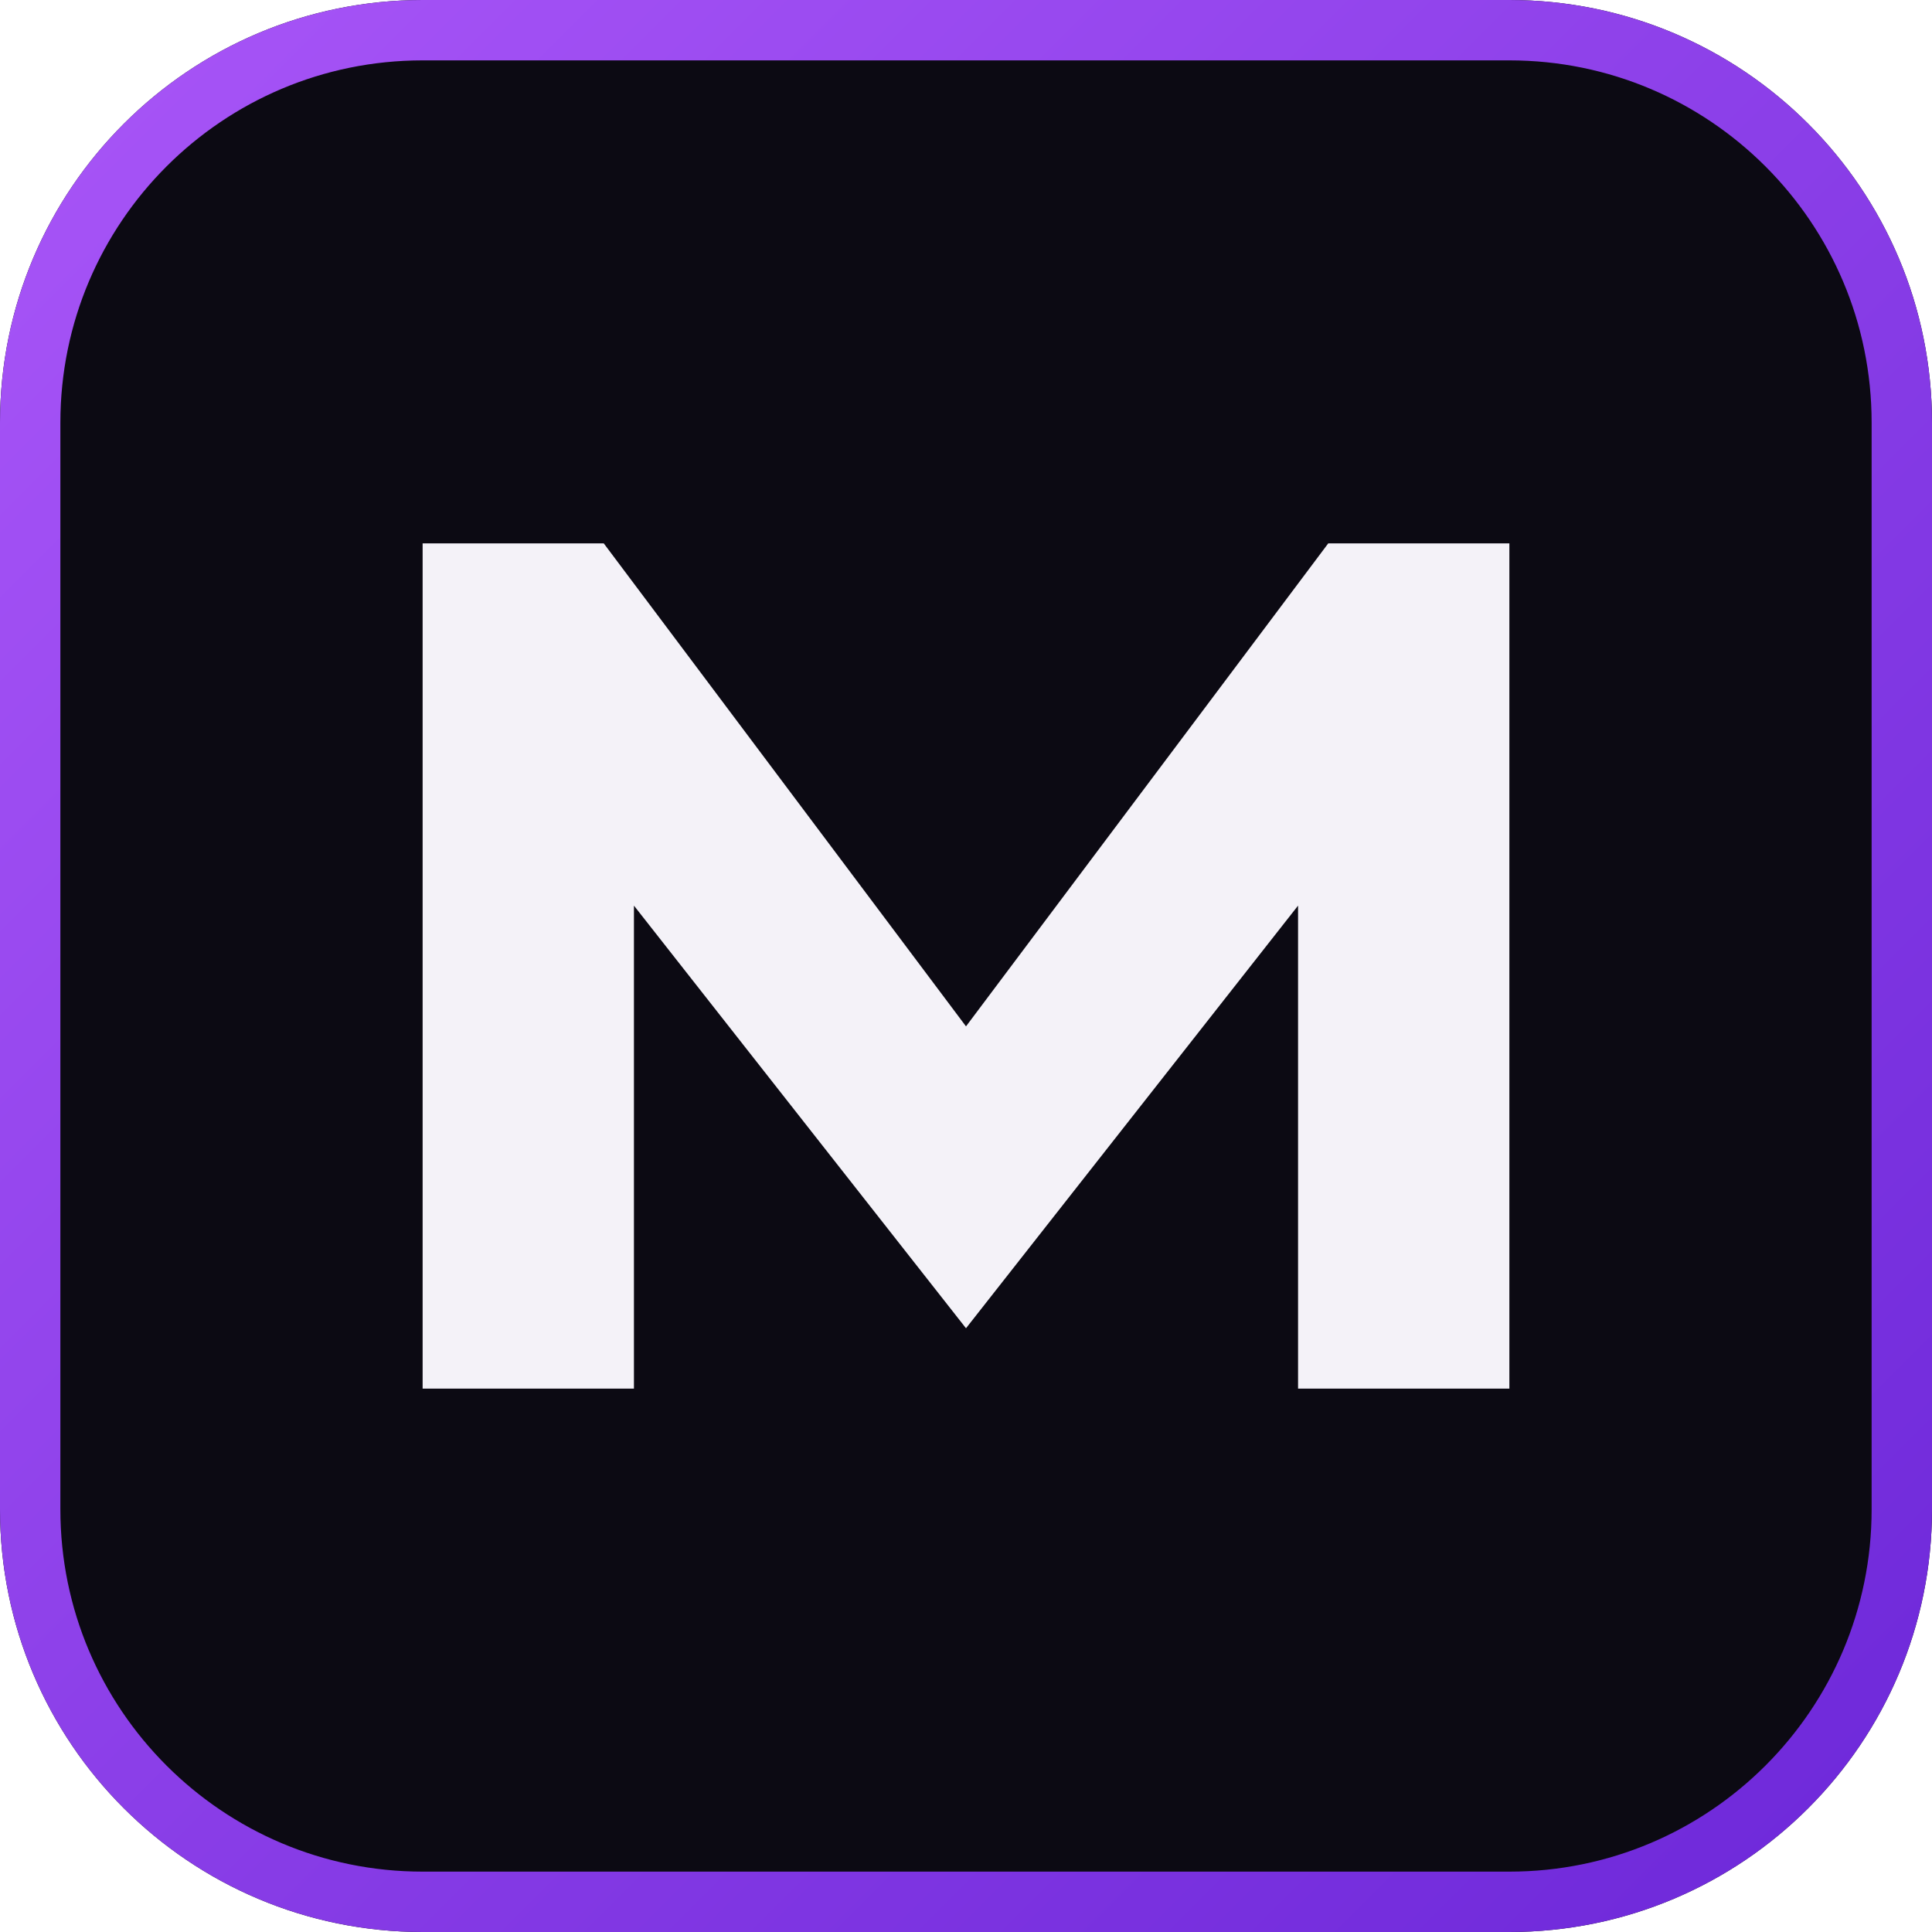
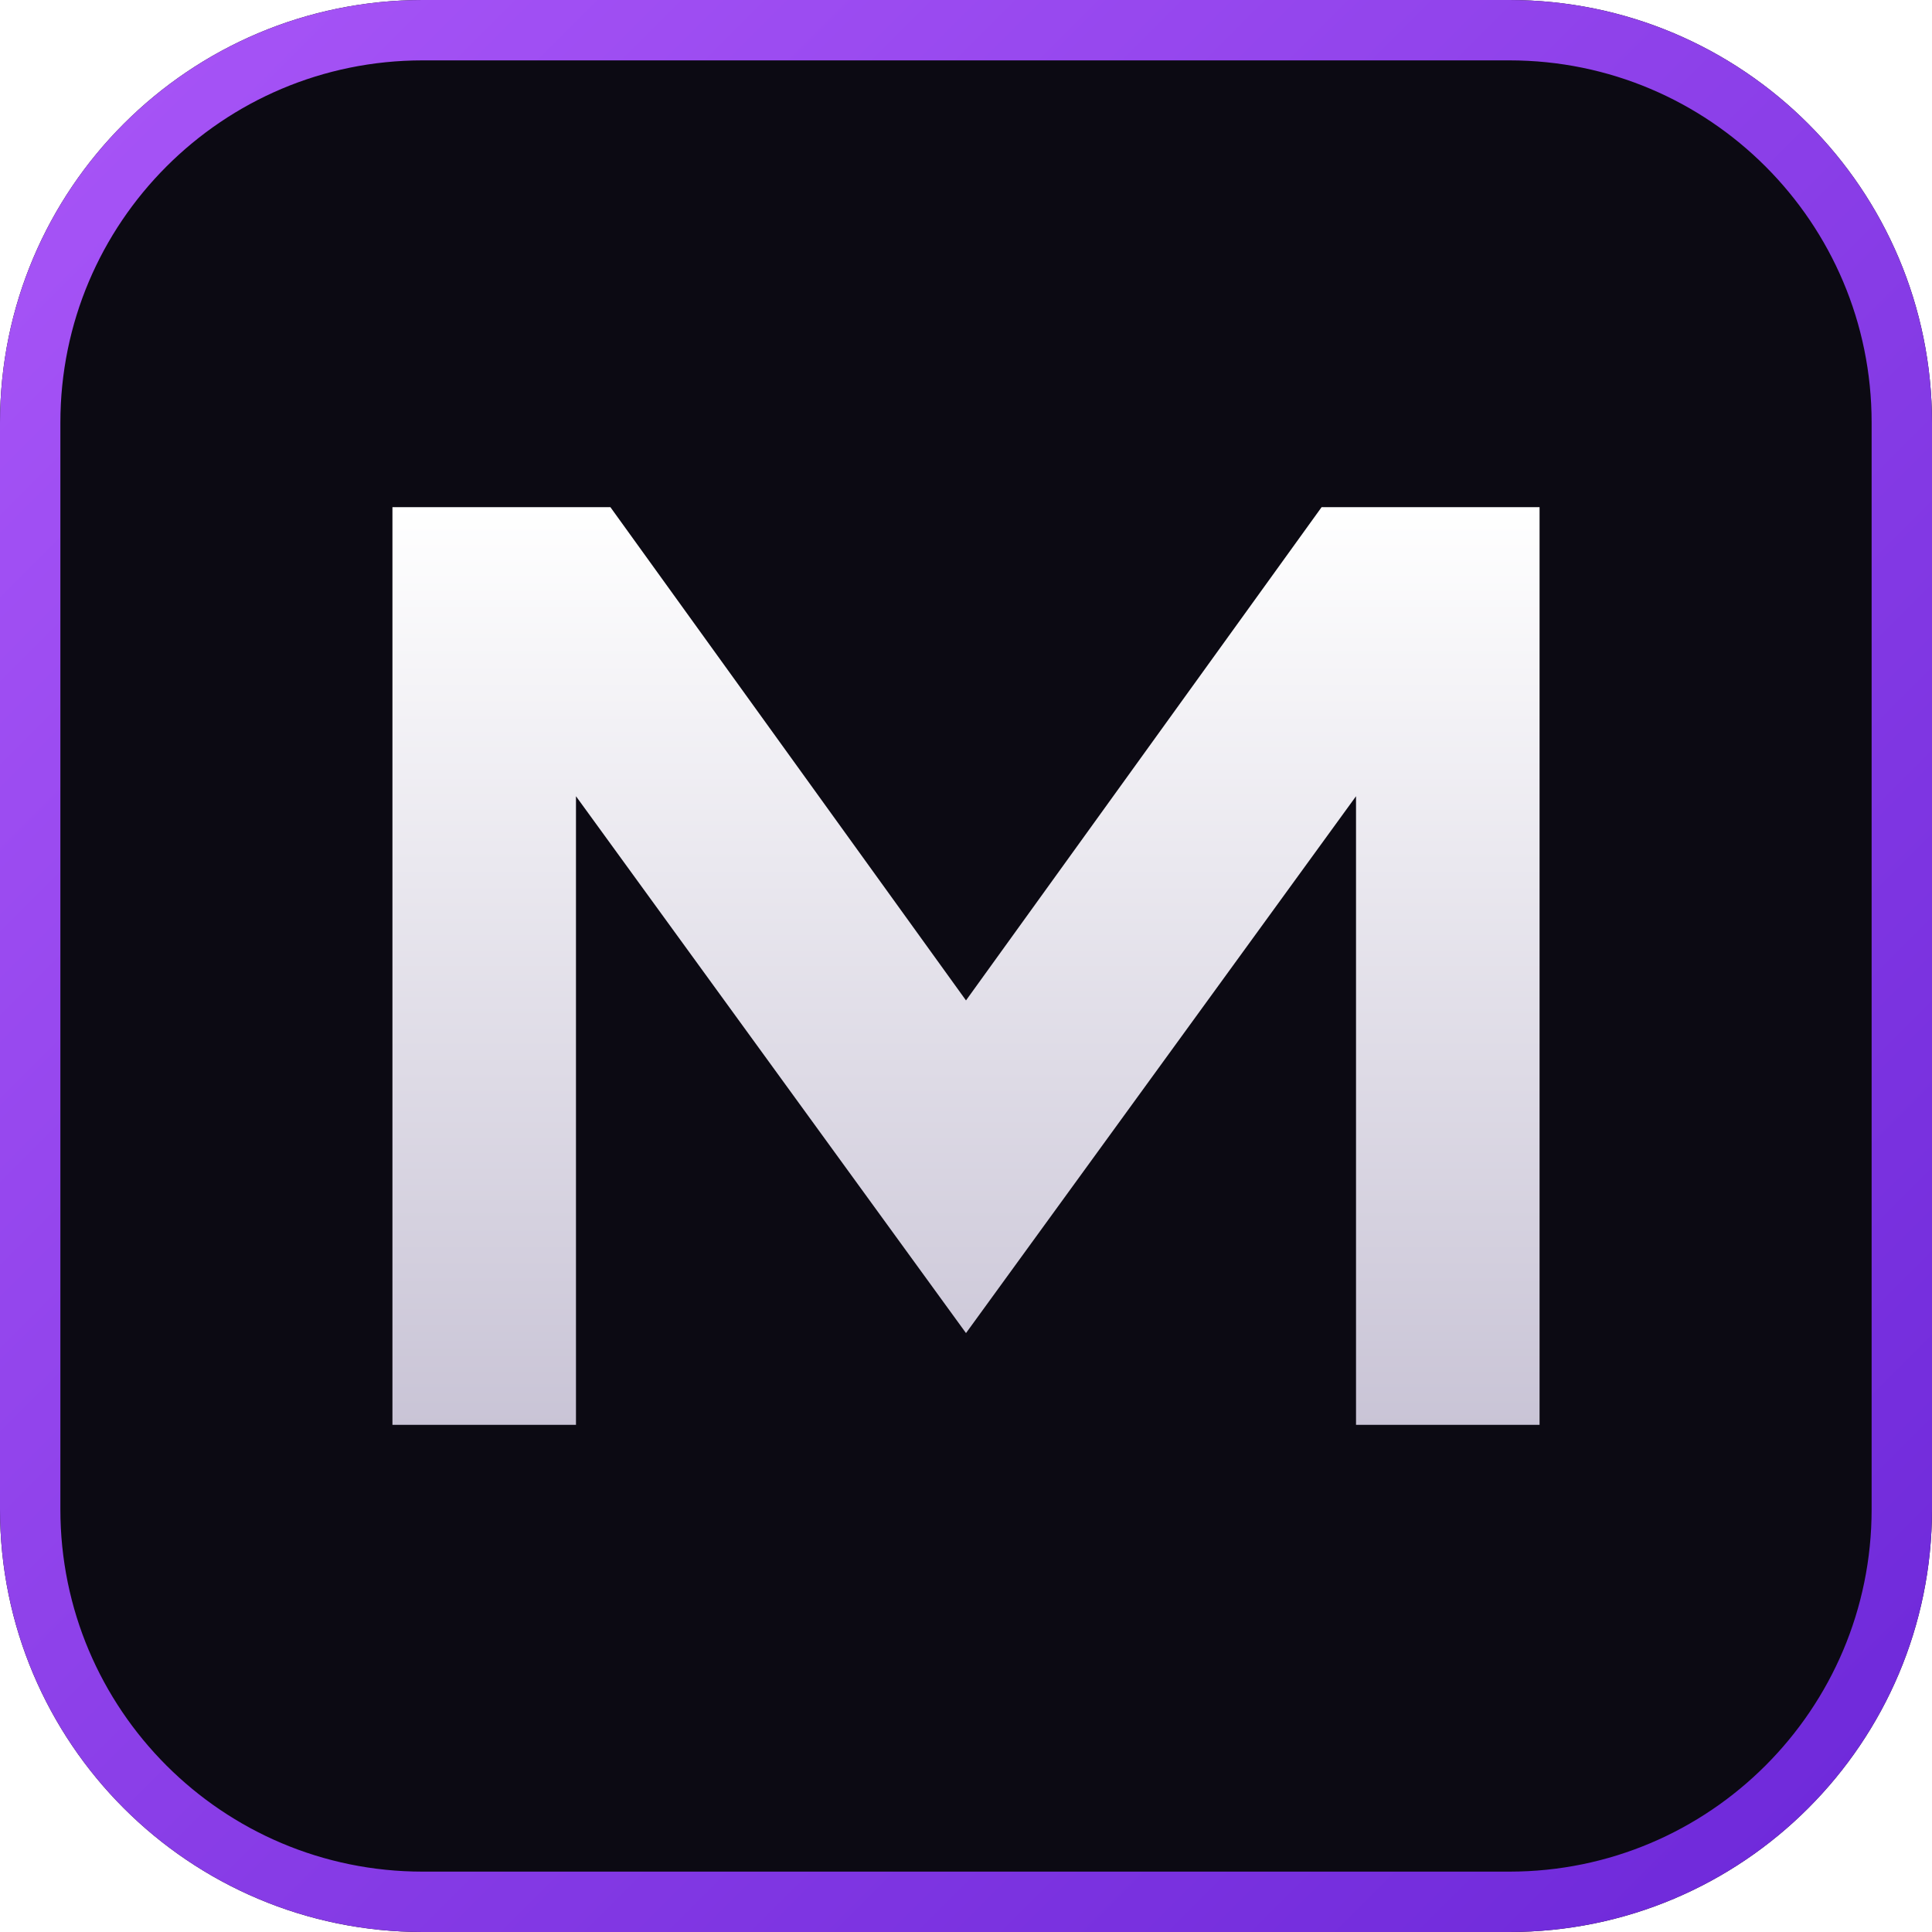
<svg xmlns="http://www.w3.org/2000/svg" viewBox="0 0 64 64">
  <defs>
-     <linearGradient id="g" x1="0" y1="0" x2="1" y2="1">
+     <linearGradient id="b" x1="0" y1="0" x2="1" y2="1">
      <stop offset="0" stop-color="#a855f7" />
      <stop offset="1" stop-color="#6d28d9" />
    </linearGradient>
+     <linearGradient id="m" x1="0" y1="0" x2="0" y2="1">
+       <stop offset="0" stop-color="#ffffff" />
+       <stop offset="1" stop-color="#c9c4d6" />
+     </linearGradient>
  </defs>
  <rect width="64" height="64" rx="14" fill="#0c0a13" />
-   <rect x="1" y="1" width="62" height="62" rx="13" fill="none" stroke="url(#g)" stroke-width="2" />
-   <path d="M14 46V18h6l12 16 12-16h6v28h-7V30L32 44 21 30v16z" fill="#f4f2f8" />
+   <rect x="1" y="1" width="62" height="62" rx="13" fill="none" stroke="url(#b)" stroke-width="2" />
+   <path transform="translate(13 16.8) scale(.76)" fill="url(#m)" d="M0 40V0h9.5L25 21.5 40.5 0H50v40h-8V12.6L25 36 8 12.6V40Z" />
</svg>
